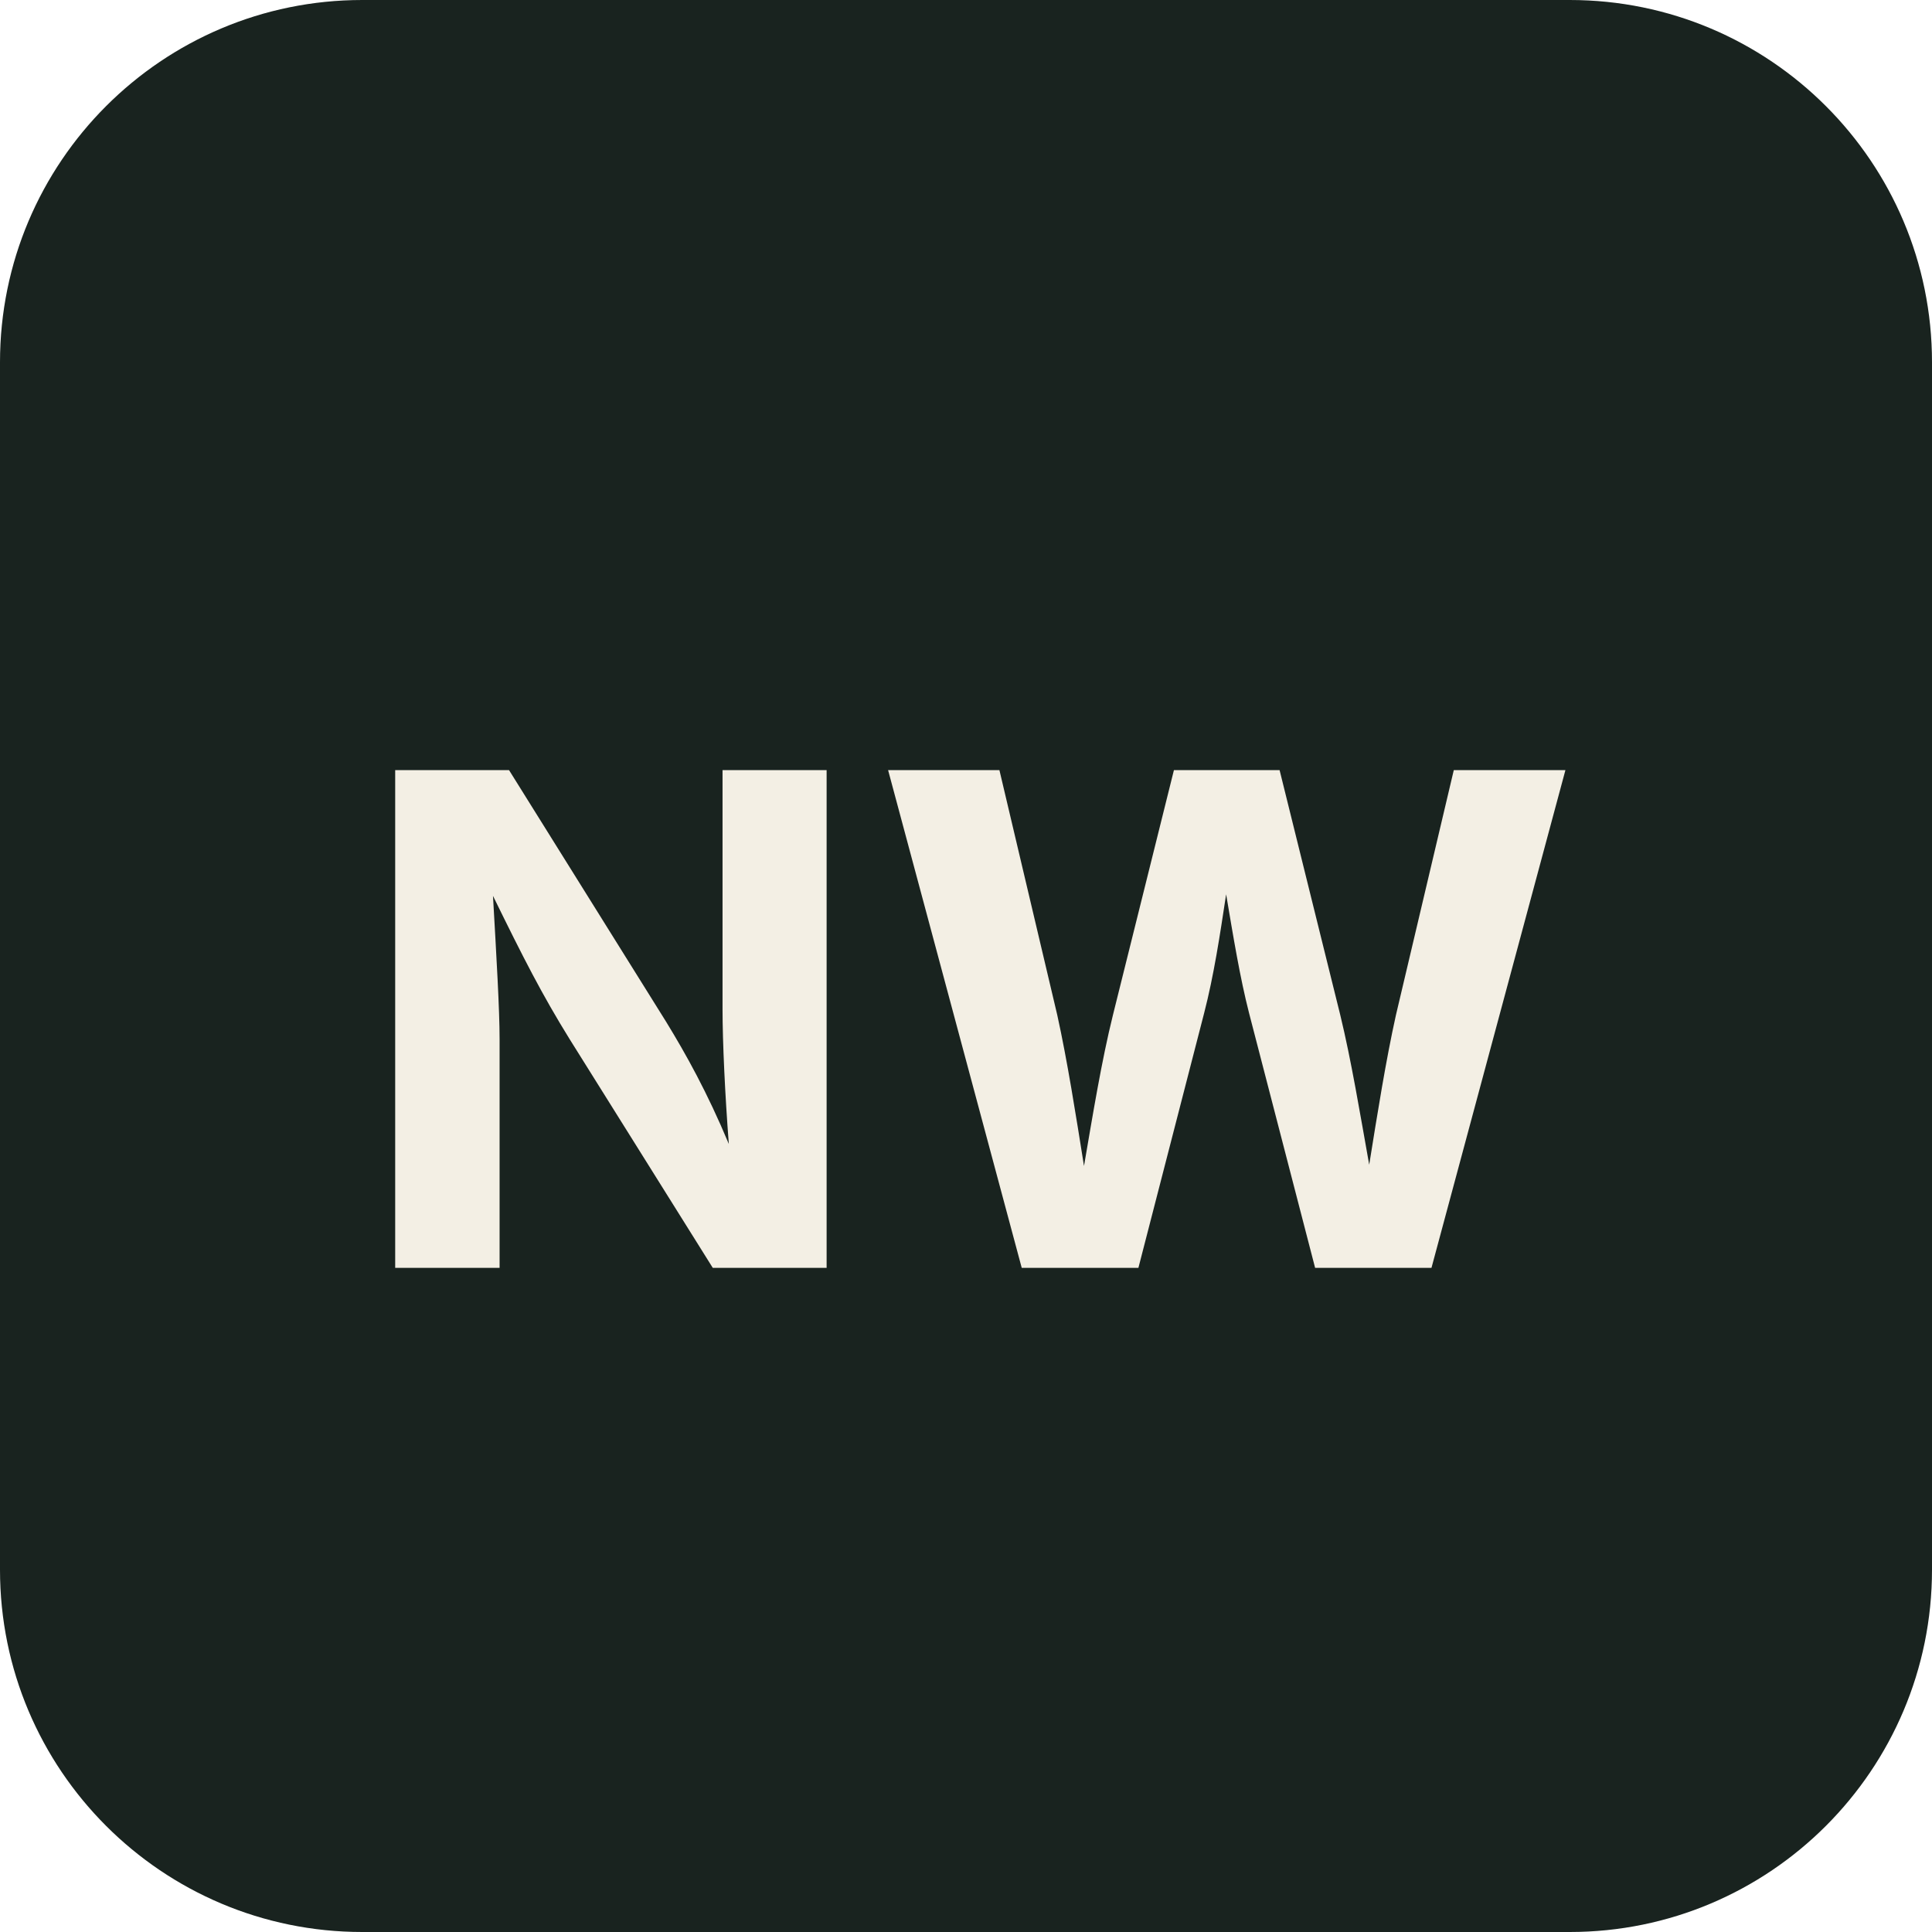
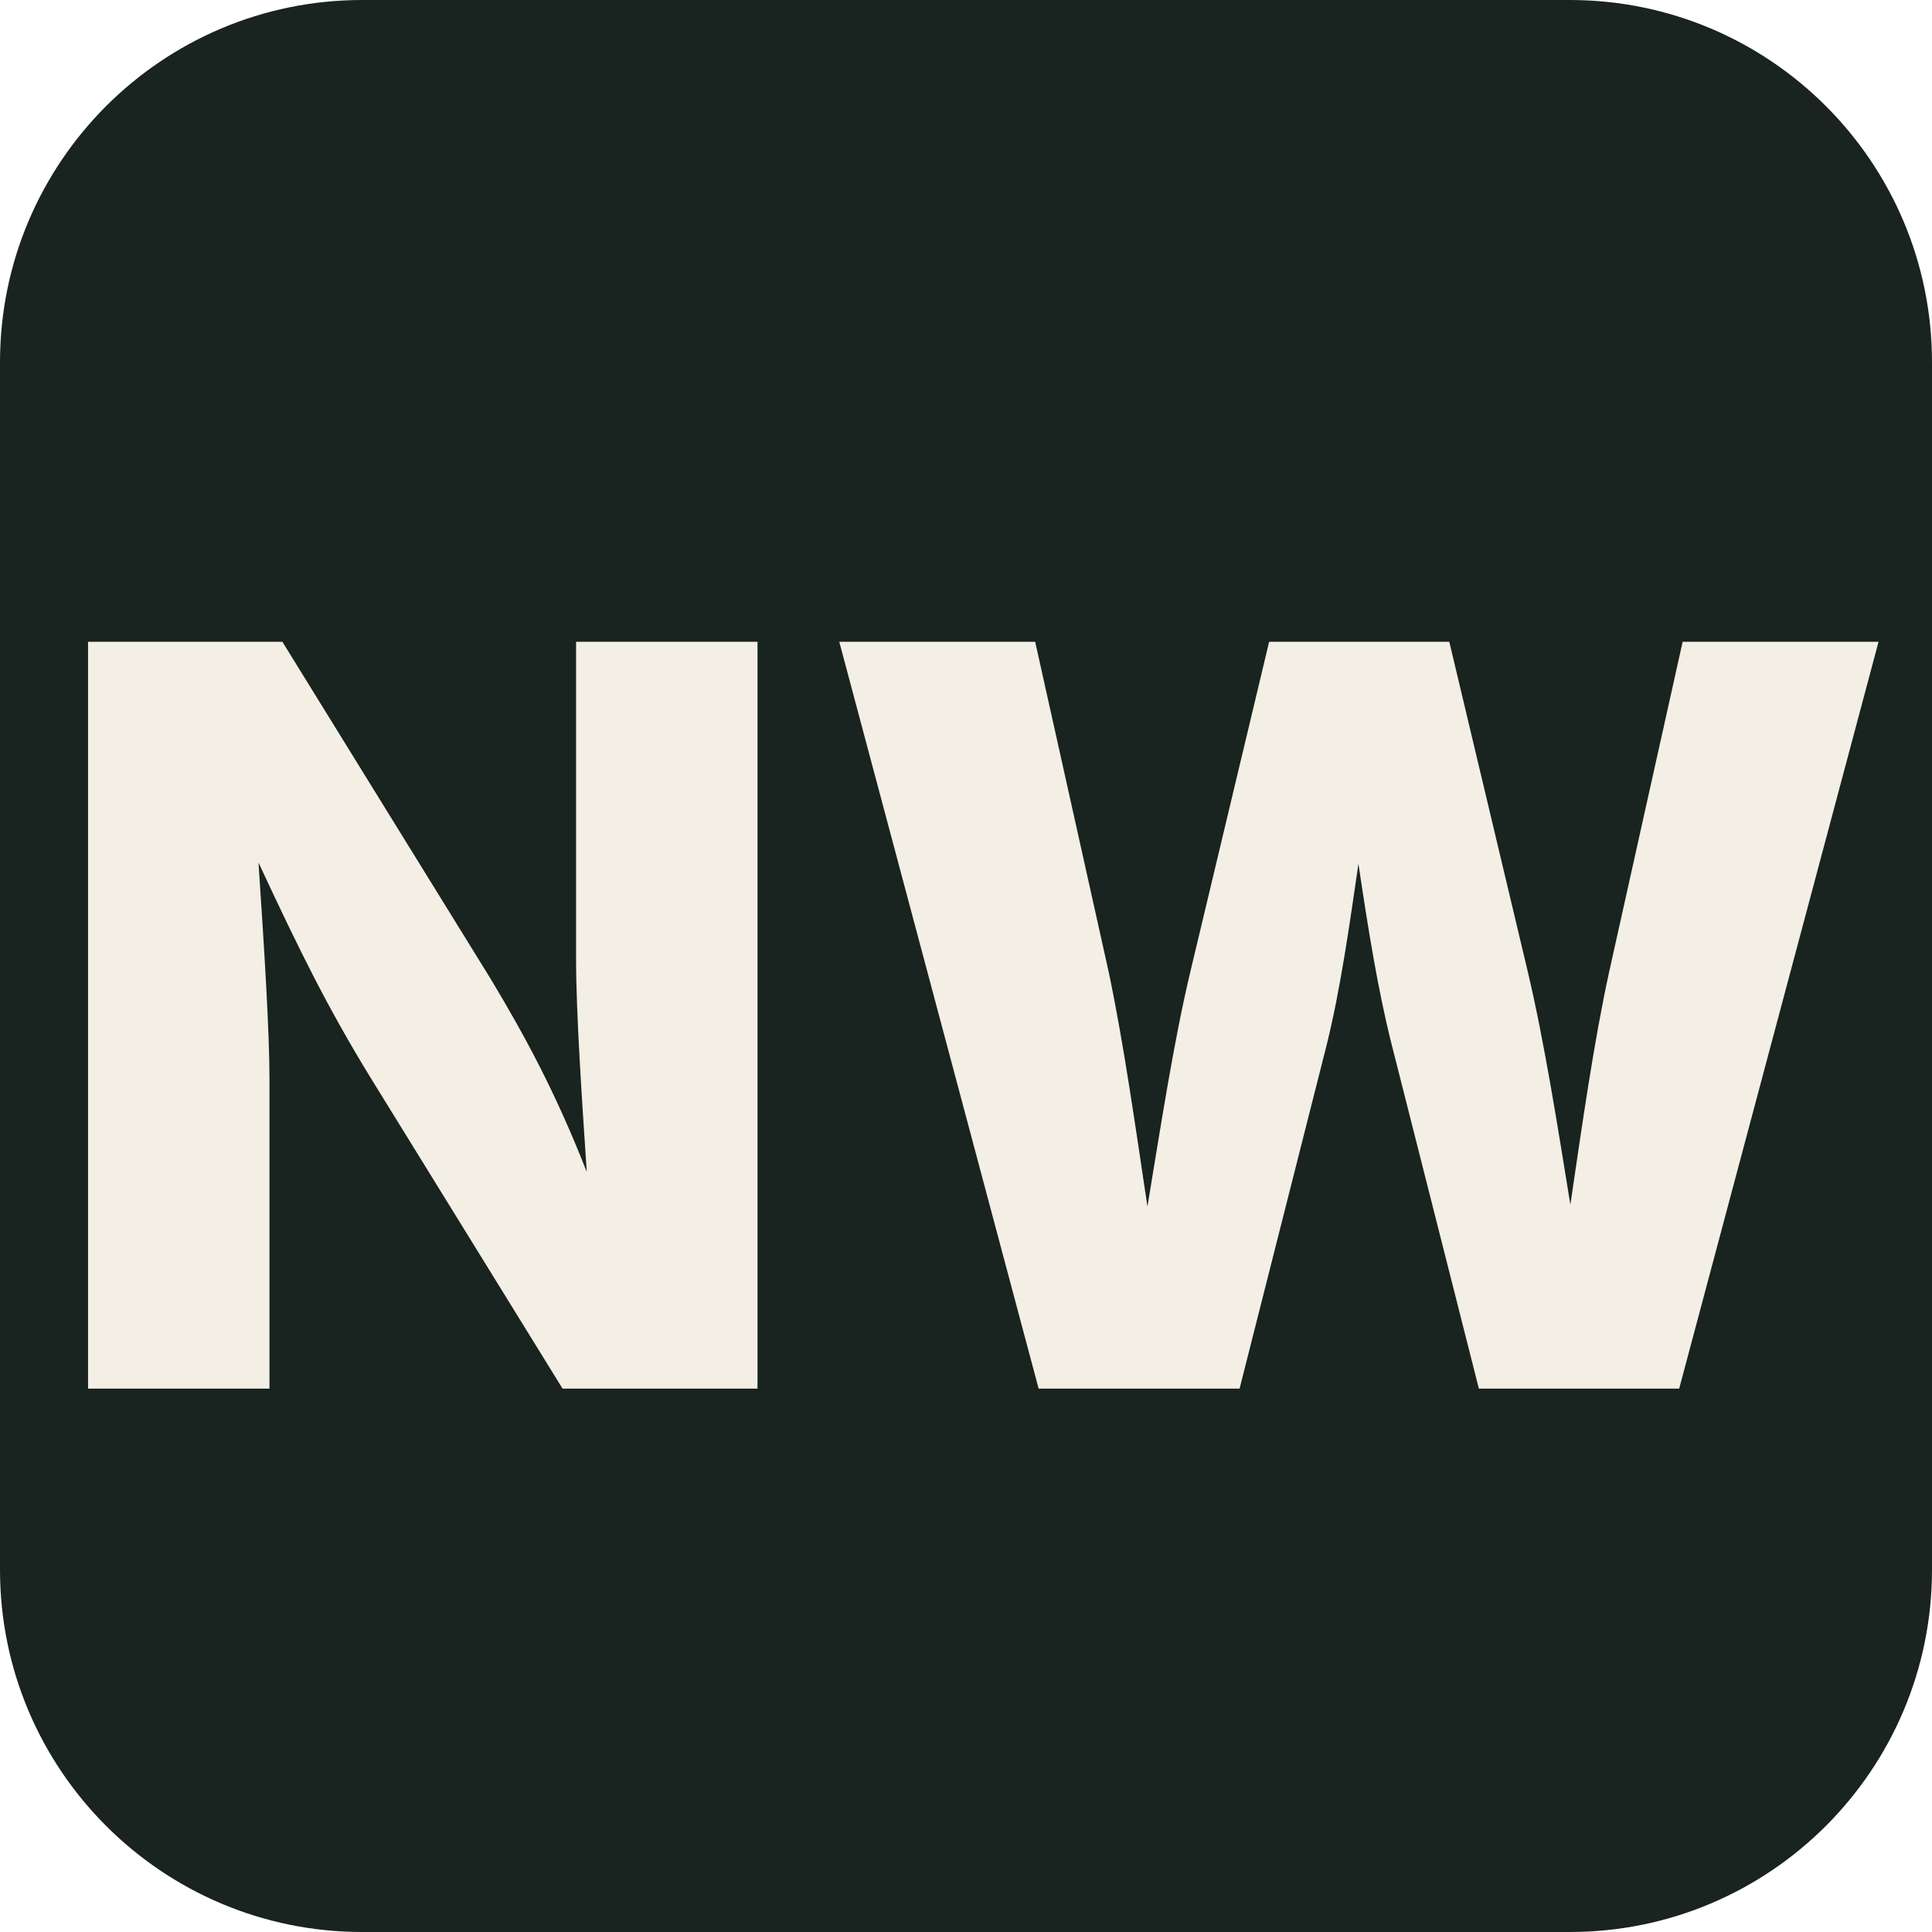
<svg xmlns="http://www.w3.org/2000/svg" viewBox="0 0 96 96">
  <rect width="96" height="96" rx="18" fill="#19231f" />
-   <text x="48" y="63" text-anchor="middle" font-family="Inter, Helvetica, Arial, sans-serif" font-weight="700" font-size="34" fill="#f3efe4">NW</text>
+   <text x="48" y="69" text-anchor="middle" font-family="Inter, Helvetica, Arial, sans-serif" font-weight="800" font-size="51" fill="#f3efe4">NW</text>
</svg>
